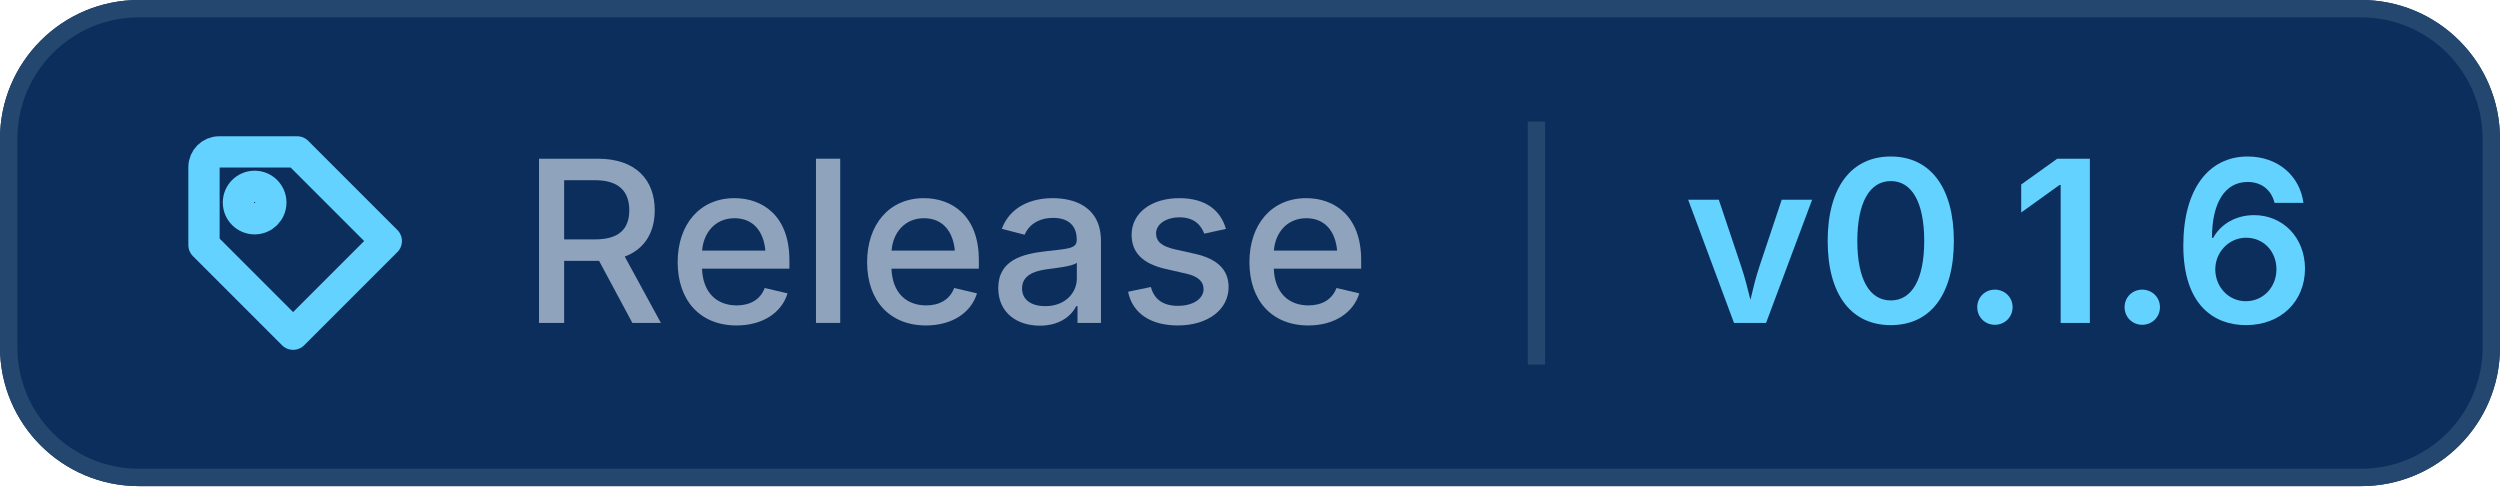
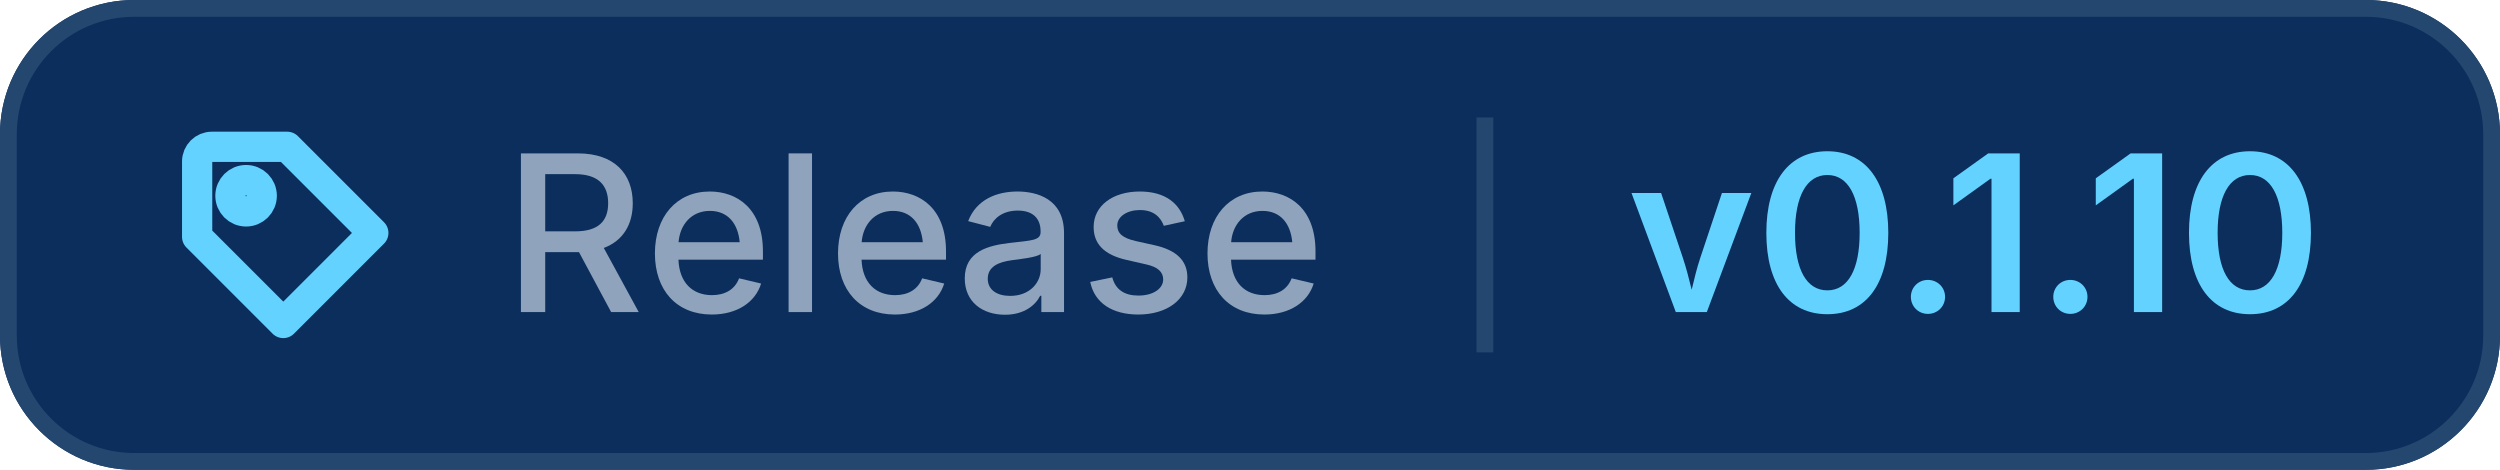
- <svg xmlns="http://www.w3.org/2000/svg" width="144" height="28" viewBox="0 0 144 28" role="img" aria-labelledby="t">
+ <svg xmlns="http://www.w3.org/2000/svg" width="149" height="28" viewBox="0 0 149 28" role="img" aria-labelledby="t">
  <defs>
    <path id="dm384" d="M165 0L393 0L393-563L697-563C701-563 706-563 710-563L1012 0L1271 0L943-602C1124-670 1215-822 1215-1022C1215-1297 1044-1490 699-1490L165-1490ZM393-758L393-1295L673-1295C893-1295 984-1190 984-1022C984-855 893-758 675-758Z" />
    <path id="dm614" d="M630 23C869 23 1040-94 1093-268L886-317C847-213 755-159 632-159C449-159 325-276 317-492L1110-492L1110-570C1110-973 866-1132 611-1132C298-1132 96-895 96-551C96-204 300 23 630 23ZM318-656C330-817 436-950 612-950C781-950 876-832 892-656Z" />
    <path id="dm736" d="M368-1490L148-1490L148 0L368 0Z" />
    <path id="dm507" d="M461 25C642 25 748-66 791-153L802-153L802 0L1015 0L1015-742C1015-1065 758-1132 578-1132C379-1132 191-1054 115-854L322-800C353-876 435-953 581-953C721-953 795-881 795-757L795-751C795-672 710-673 513-650C302-626 83-570 83-316C83-96 248 25 461 25ZM510-152C387-152 299-207 299-313C299-428 401-470 525-487C593-496 763-514 796-546L796-403C796-272 689-152 510-152Z" />
    <path id="dm871" d="M549 23C822 23 1010-121 1010-325C1010-480 912-580 705-627L525-667C402-695 352-739 352-813C352-897 444-958 565-958C697-958 760-888 789-810L986-853C938-1019 805-1132 563-1132C310-1132 130-999 130-799C130-639 230-537 438-490L626-447C732-423 783-377 783-306C783-223 693-155 551-155C421-155 336-209 305-326L98-283C138-85 306 23 549 23Z" />
    <path id="ds980" d="M455 0L746 0L1164-1118L888-1118L685-510C652-411 628-311 604-210C579-312 554-411 521-510L317-1118L39-1118Z" />
    <path id="ds1341" d="M676 20C1038 20 1248-260 1248-744C1248-1226 1036-1510 676-1510C315-1510 103-1227 103-744C103-260 314 20 676 20ZM676-204C480-204 372-400 372-744C372-1088 481-1287 676-1287C870-1287 979-1089 979-744C979-400 870-204 676-204Z" />
    <path id="ds1502" d="M326 17C416 17 487-53 487-143C487-232 416-302 326-302C236-302 166-232 166-143C166-53 236 17 326 17Z" />
    <path id="ds1342" d="M717-1490L421-1490L94-1256L94-1002L442-1252L452-1252L452 0L717 0Z" />
-     <path id="ds1349" d="M671 20C992 20 1207-199 1207-492C1207-775 1006-978 745-978C585-978 445-901 374-772L363-772C363-1088 479-1279 687-1279C816-1279 903-1203 931-1089L1193-1089C1161-1331 965-1510 687-1510C330-1510 103-1211 103-702C103-156 387 20 671 20ZM670-197C511-197 393-329 393-486C393-641 515-773 673-773C832-773 948-648 948-487C948-324 828-197 670-197Z" />
  </defs>
-   <rect width="144" height="28" rx="8" fill="#0B2E5C" />
-   <rect x=".5" y=".5" width="143" height="27" rx="7.5" fill="none" stroke="#24476F" />
+   <rect width="149" height="28" rx="8" fill="#0B2E5C" />
+   <rect x=".5" y=".5" width="148" height="27" rx="7.5" fill="none" stroke="#24476F" />
  <g transform="translate(10 7) scale(0.5833333)" fill="none" stroke="#64D2FF" stroke-width="3.09" stroke-linecap="round" stroke-linejoin="round">
    <path d="M3 12.2V4.5A1.5 1.5 0 014.5 3h7.7l8.8 8.8-9.2 9.2z" />
    <circle cx="8" cy="8" r="1.6" />
  </g>
  <g fill="#8FA3BC" transform="translate(30 18.6) scale(0.006348)">
    <use href="#dm384" x="0" />
    <use href="#dm614" x="1327" />
    <use href="#dm736" x="2530" />
    <use href="#dm614" x="3046" />
    <use href="#dm507" x="4249" />
    <use href="#dm871" x="5412" />
    <use href="#dm614" x="6515" />
  </g>
  <rect x="88" y="7" width="1" height="14" fill="#24476F" />
  <g fill="#64D2FF" transform="translate(96.99 18.6) scale(0.006348)">
    <use href="#ds980" x="0" />
    <use href="#ds1341" x="1202" />
    <use href="#ds1502" x="2496" />
    <use href="#ds1342" x="2967" />
    <use href="#ds1502" x="3833" />
-     <use href="#ds1349" x="4429" />
+     <use href="#ds1342" x="4304" />
+     <use href="#ds1341" x="5170" />
  </g>
</svg>
